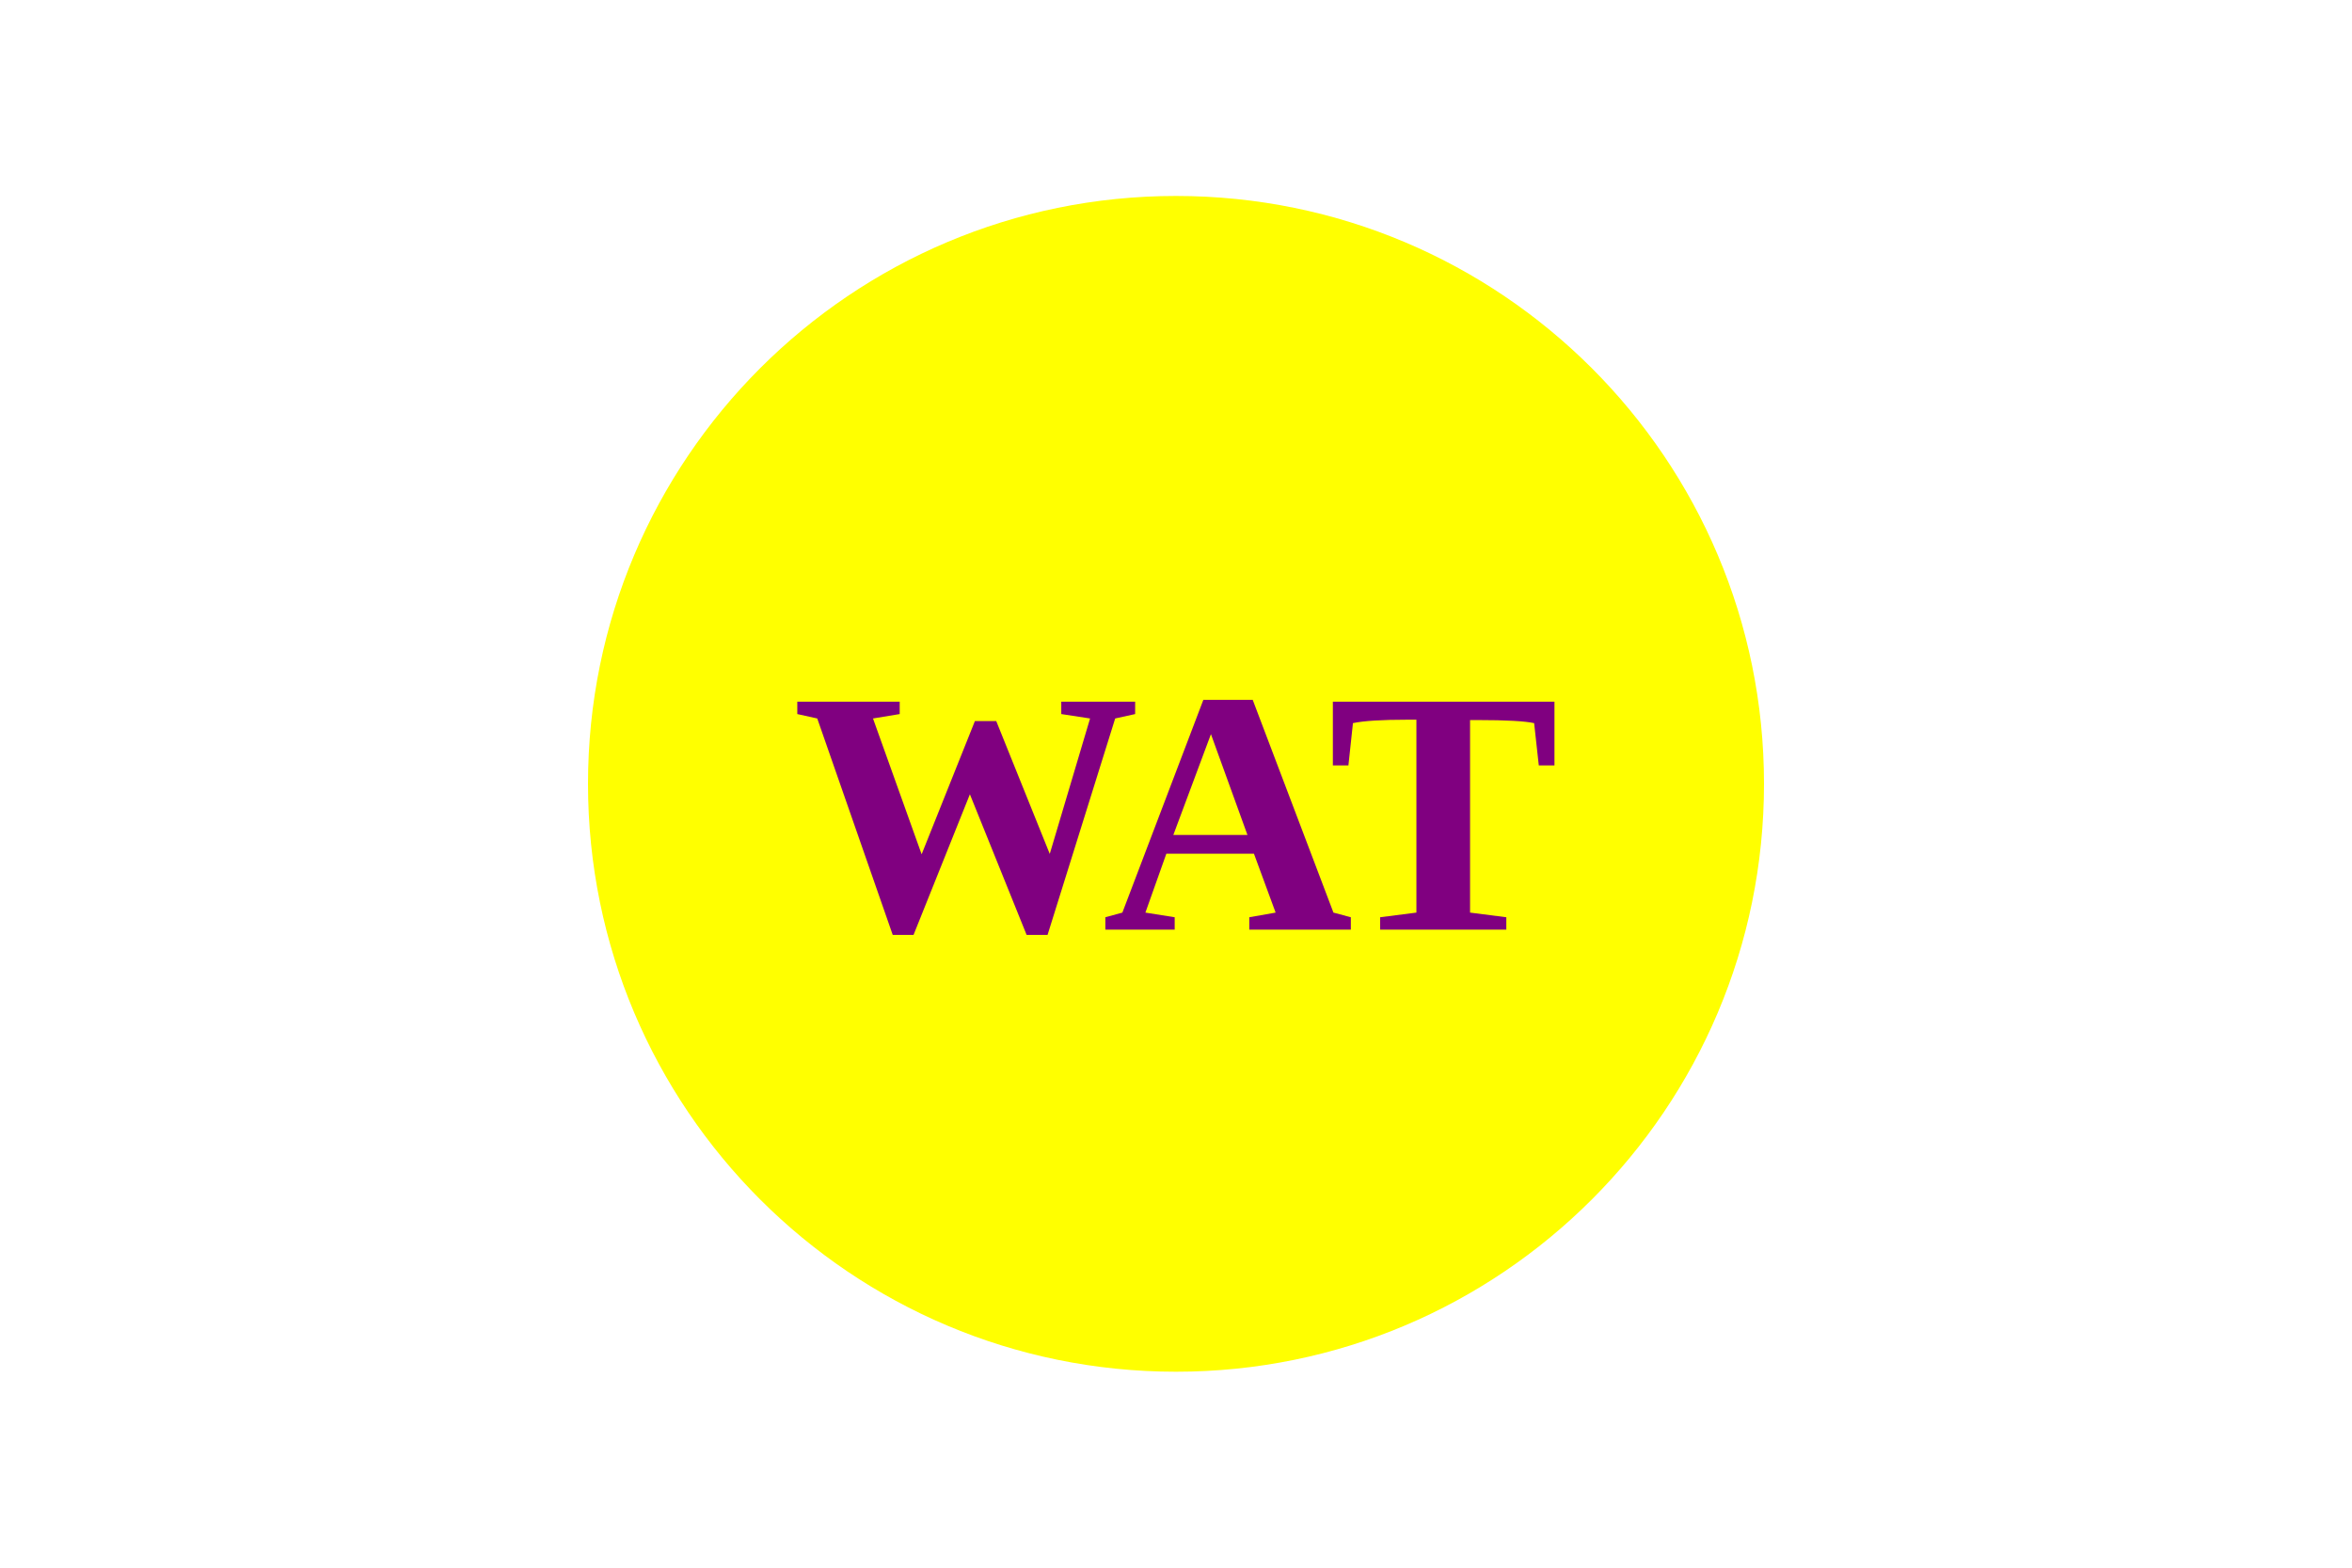
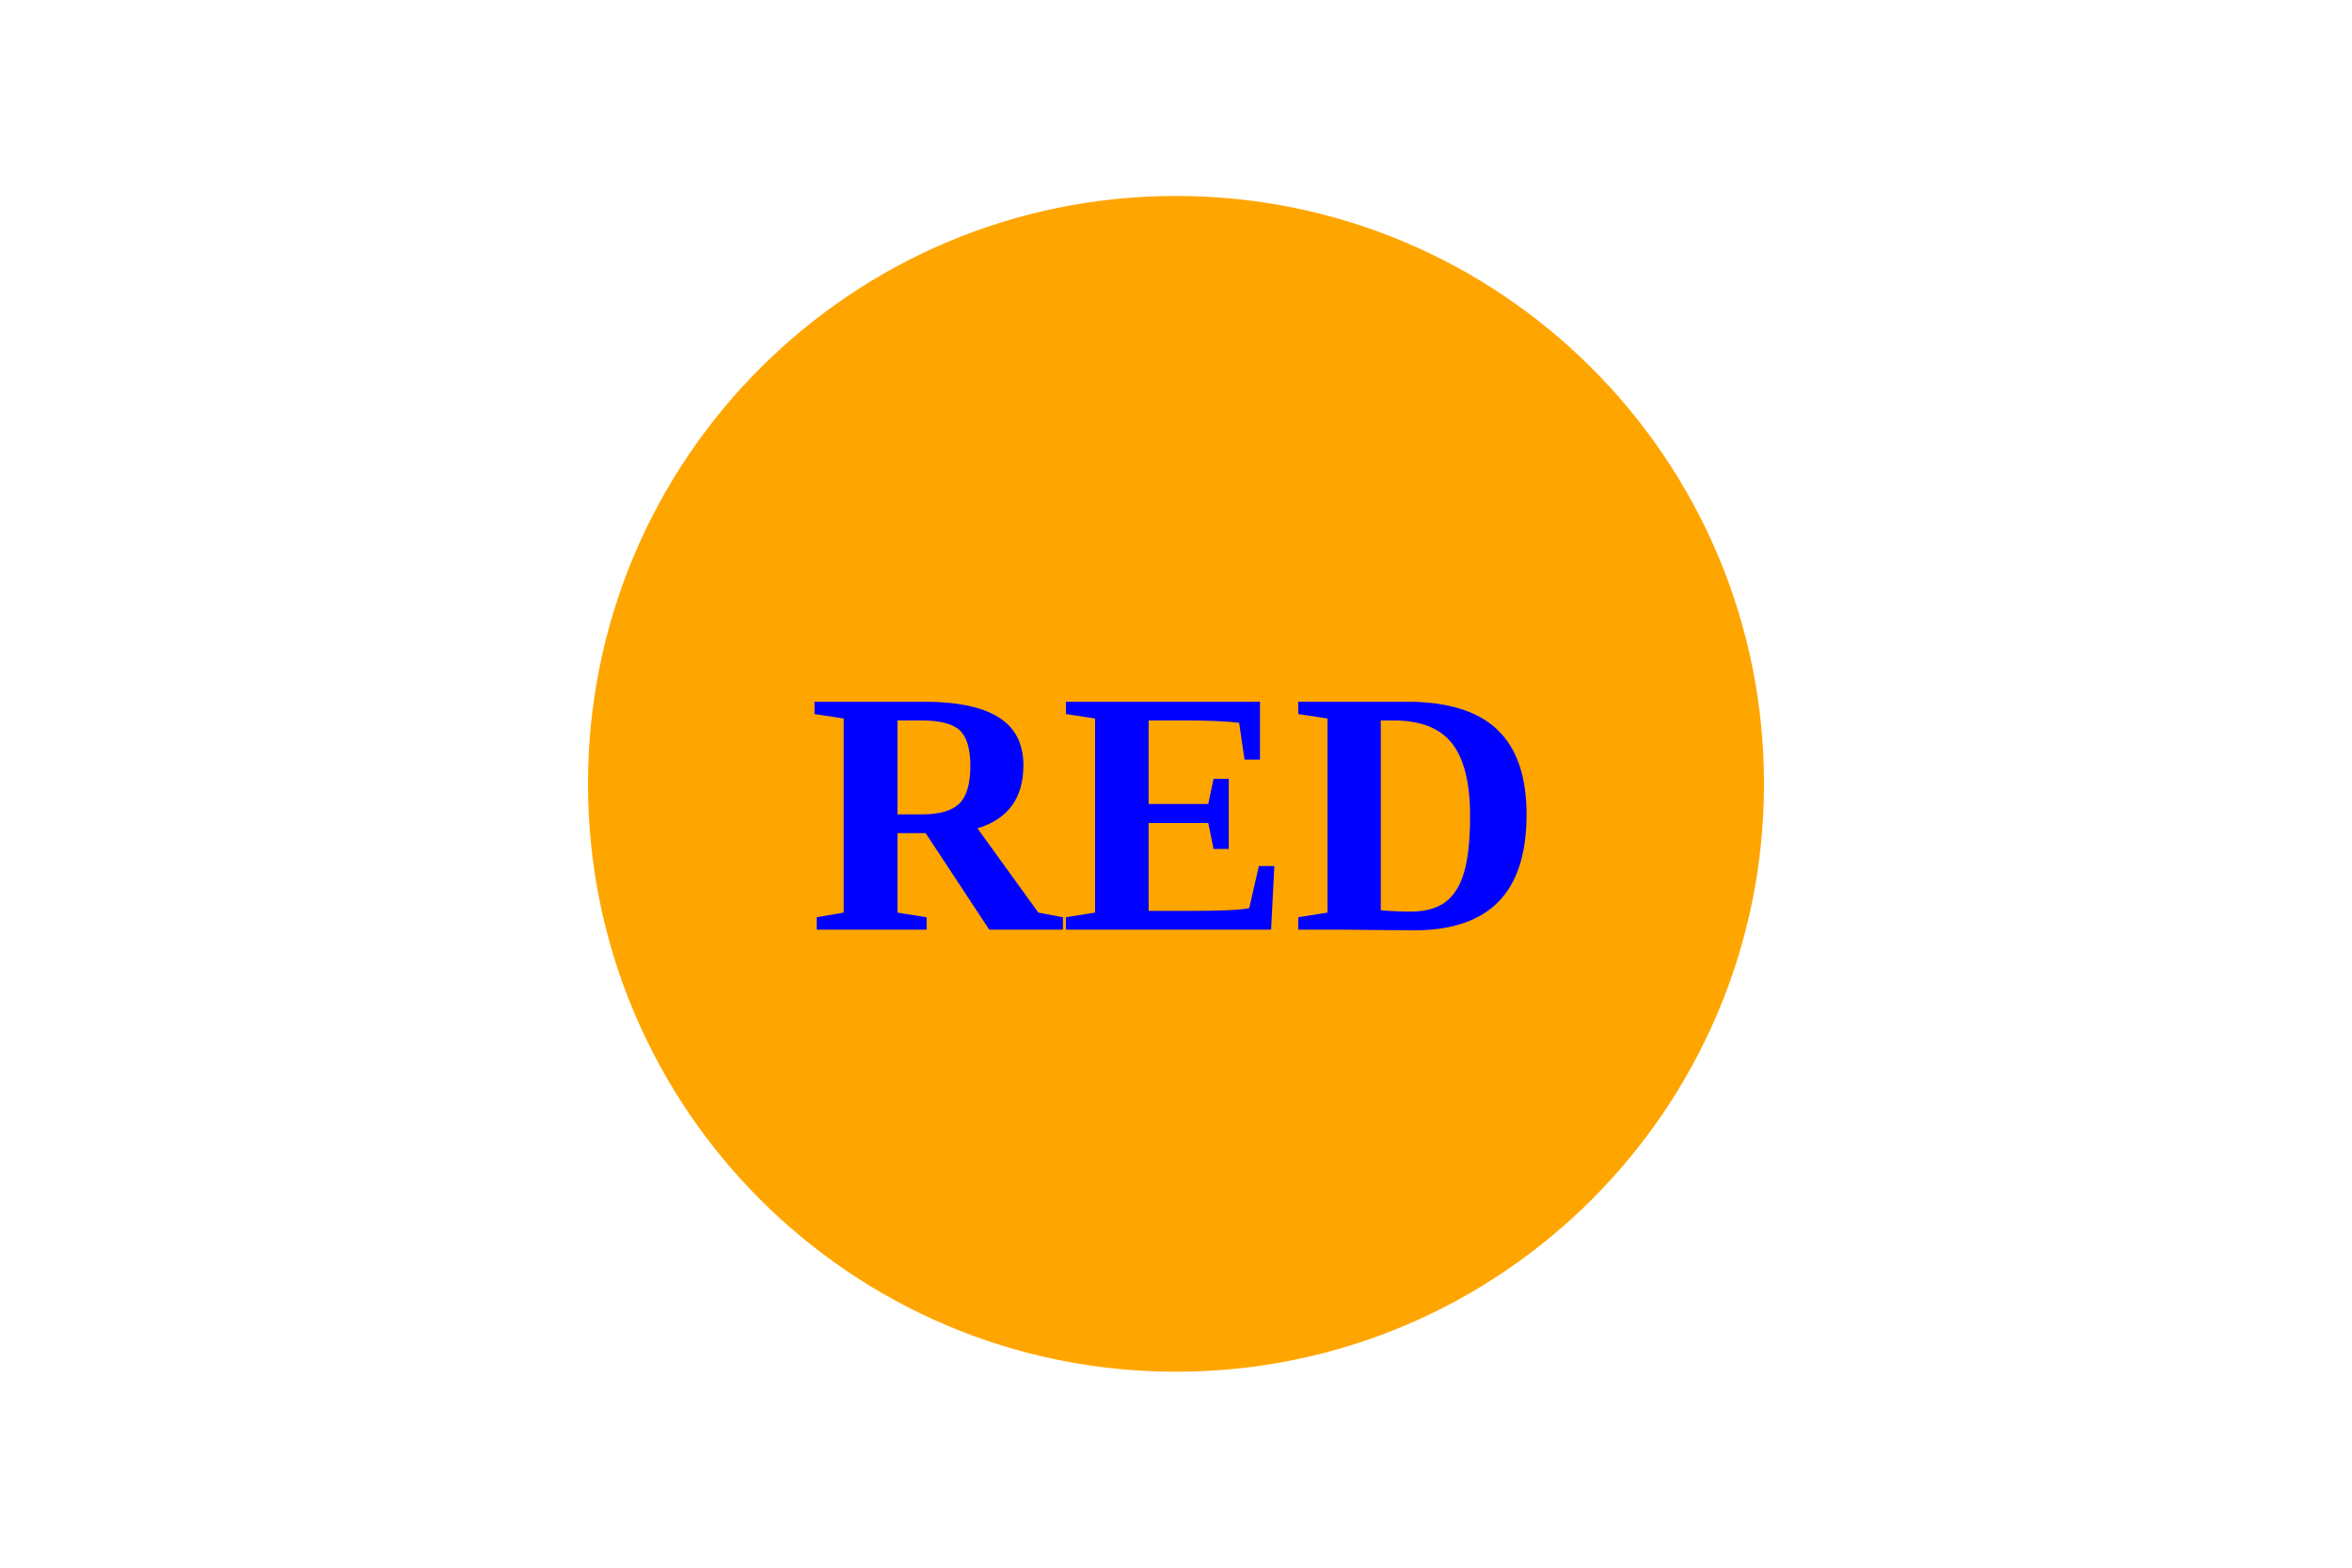
<svg xmlns="http://www.w3.org/2000/svg" width="300" height="200" version="1.1">
-   <circle cx="50%" cy="50%" r="75" fill="yellow" />
-   <text x="50%" y="53%" text-anchor="middle" dominant-baseline="middle" fill="purple" style="font-size: 3.7em; font-weight: bolder">WAT</text>
+   <circle cx="50%" cy="50%" r="75" fill="orange" />
+   <text x="50%" y="53%" text-anchor="middle" dominant-baseline="middle" fill="blue" style="font-size: 3.7em; font-weight: bolder">RED</text>
</svg>
